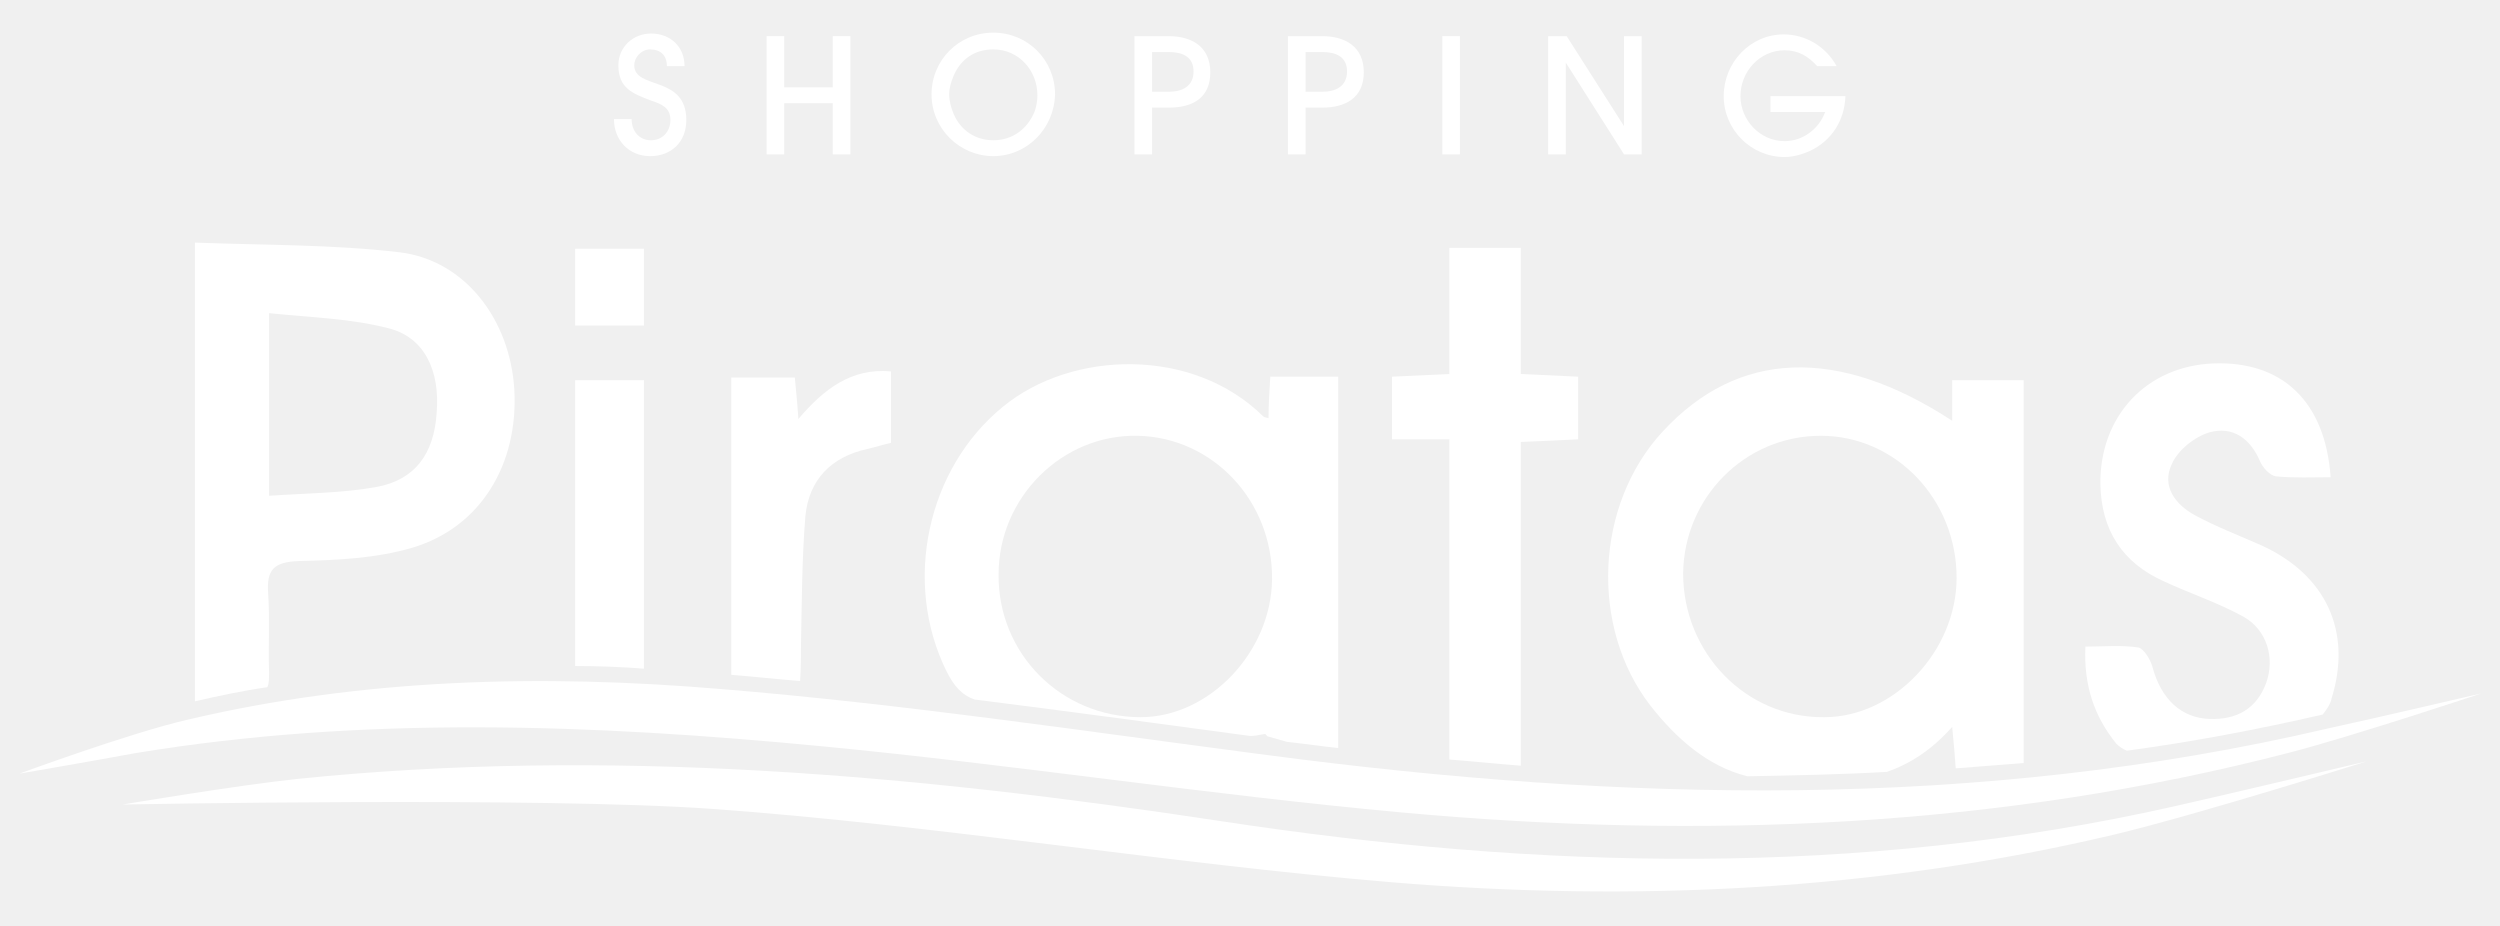
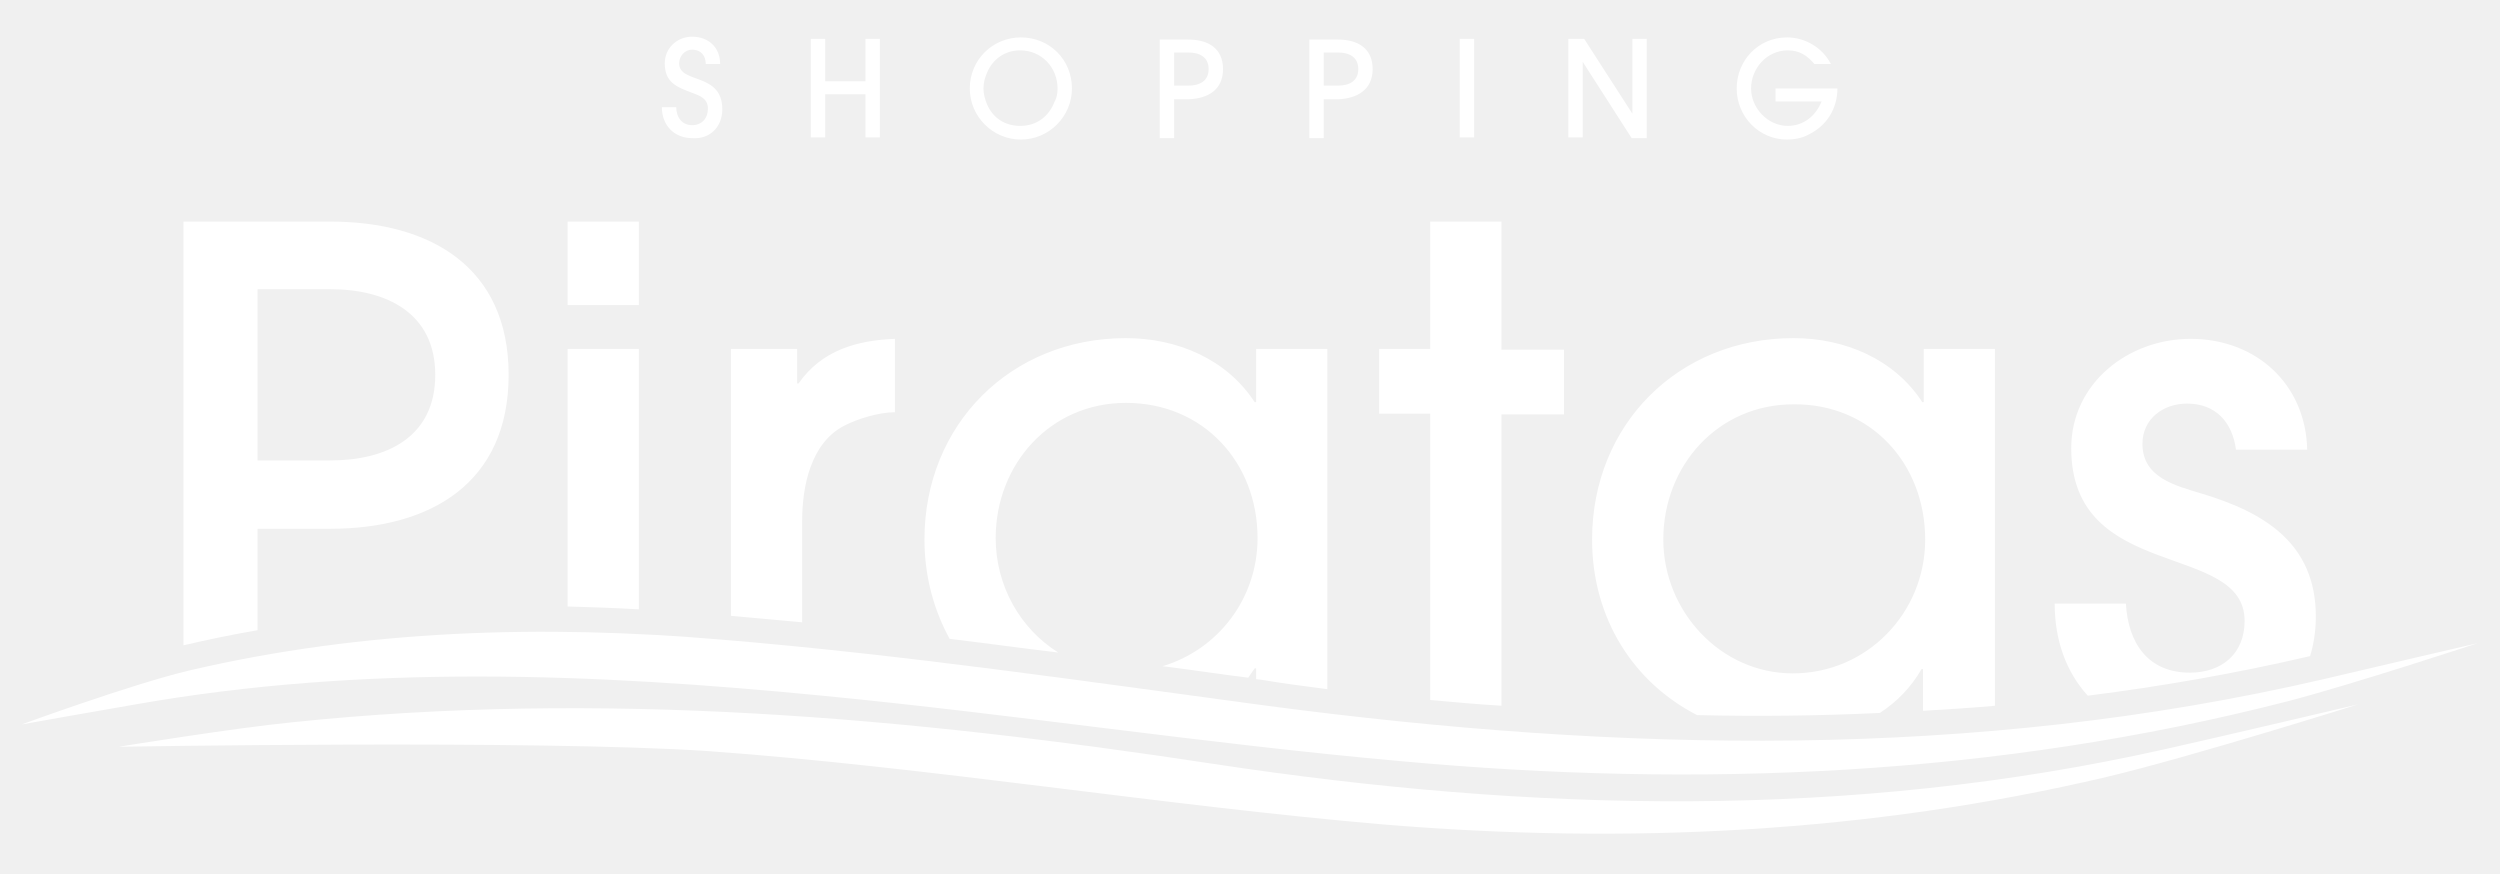
- <svg xmlns="http://www.w3.org/2000/svg" version="1.1" id="Layer_1" x="0px" y="0px" viewBox="0 0 283.4 104.9" style="enable-background:new 0 0 283.4 104.9;" xml:space="preserve">
+ <svg xmlns="http://www.w3.org/2000/svg" version="1.1" id="Camada_1" x="0px" y="0px" viewBox="0 0 347.5 121.4" style="enable-background:new 0 0 347.5 121.4;" xml:space="preserve">
  <style type="text/css">
- 	.st0{fill:none;}
- 	.st1{fill:#FFFFFF;}
+ 	.st0{fill:#FFFFFF;}
</style>
-   <path class="st0" d="M203.7,88.5c2.1-0.1,4.2-0.2,6.4-0.4c-0.1-1.2-0.1-2.2-0.3-3.8C207.9,86.4,205.9,87.7,203.7,88.5z" />
-   <path class="st0" d="M145.6,84.9c-0.5,0.1-1.1,0.2-1.6,0.3c0.6,0.1,1.2,0.2,1.9,0.2c0.6,0.1,1.2,0.2,1.8,0.2  c-0.6-0.2-1.2-0.4-1.7-0.5C145.8,85.1,145.7,84.8,145.6,84.9z" />
  <g>
-     <path class="st1" d="M73.7,17.7c-2.4,0-4.1-1.8-4.1-4.2h2c0,1.3,0.8,2.4,2.2,2.4c1.3,0,2.2-1,2.2-2.3c0-1.4-1-1.8-2.2-2.2   c-2.1-0.8-3.7-1.4-3.7-4c0-2.1,1.7-3.6,3.7-3.6c2.2,0,3.8,1.5,3.8,3.7h-2c0-1.2-0.7-1.9-1.9-1.9c-1,0-1.8,0.9-1.8,1.8   c0,2.8,5.9,1.1,5.9,6.2C77.8,16.1,76.1,17.7,73.7,17.7z" />
-     <path class="st1" d="M94.4,17.5v-5.8h-5.5v5.8h-2V4.1h2v5.8h5.5V4.1h2v13.4H94.4z" />
-     <path class="st1" d="M112.6,17.7c-3.8,0-7-3.1-7-7c0-3.9,3.1-7,7-7c3.9,0,7,3.1,7,7C119.5,14.6,116.4,17.7,112.6,17.7z M112.6,5.6   c-2.1,0-3.7,1.1-4.5,3c-0.3,0.7-0.5,1.4-0.5,2.1c0,0.7,0.2,1.5,0.5,2.2c0.8,1.9,2.5,3,4.5,3c2.2,0,3.9-1.3,4.7-3.3   c0.2-0.6,0.3-1.2,0.3-1.8C117.6,8,115.5,5.6,112.6,5.6z" />
-     <path class="st1" d="M132.5,12.2h-1.9v5.3h-2V4.1h3.9c2.6,0,4.7,1.2,4.7,4.1S135.2,12.2,132.5,12.2z M132.5,5.9h-1.9v4.5h1.9   c1.5,0,2.8-0.6,2.8-2.3S134,5.9,132.5,5.9z" />
-     <path class="st1" d="M149.9,12.2H148v5.3h-2V4.1h3.9c2.6,0,4.7,1.2,4.7,4.1S152.5,12.2,149.9,12.2z M149.9,5.9H148v4.5h1.9   c1.5,0,2.8-0.6,2.8-2.3S151.4,5.9,149.9,5.9z" />
-     <path class="st1" d="M163.5,17.5V4.1h2v13.4H163.5z" />
-     <path class="st1" d="M184.1,17.5l-6.6-10.4h0v10.4h-2V4.1h2.1l6.5,10.2h0V4.1h2v13.4H184.1z" />
-     <path class="st1" d="M205.2,17.1c-0.9,0.4-1.9,0.7-2.9,0.7c-3.8,0-6.9-3.1-6.9-6.9c0-3.8,3-7,6.8-7c2.5,0,4.8,1.4,6,3.6H206   c-1-1.1-2.1-1.8-3.7-1.8c-2.8,0-5,2.4-5,5.2c0,2.7,2.2,5.1,5,5.1c2.1,0,3.9-1.4,4.6-3.3h-6.2v-1.8h8.5   C209.1,13.6,207.7,15.9,205.2,17.1z" />
-   </g>
-   <path class="st1" d="M213.9,87.5c2.6-0.9,5.1-2.5,7.4-5.1c0.2,2,0.3,3.3,0.4,4.7c2.5-0.2,5.1-0.4,7.7-0.6c0-14.8,0-29.1,0-43.4  c-2.9,0-5.5,0-8.1,0c0,1.3,0,2.8,0,4.6c-13-8.5-24.3-8-32.8,1.2c-7.7,8.3-8.3,22.2-1.4,31.1c2.9,3.7,6.5,6.9,11,8  C203.4,87.9,208.7,87.8,213.9,87.5z M190.8,65c0.1-8.6,7-15.6,15.6-15.6c8.5,0,15.4,7.2,15.4,16.1c0,8.3-7.1,15.8-15,15.8  C197.9,81.4,190.8,74,190.8,65z" />
-   <path class="st1" d="M143.4,83.2c0.1,0,0.2,0.3,0.4,0.3c0.7,0.2,1.4,0.4,2.1,0.6c1.9,0.2,3.9,0.5,5.8,0.7c0-14.7,0-28.5,0-42.1  c-2.6,0-5.1,0-7.7,0c-0.1,1.6-0.2,3.2-0.2,4.7c-0.4-0.1-0.5-0.1-0.6-0.2c-8-7.9-21.7-7.5-29.5-1.1c-8.6,7-11.4,19.9-6.4,30  c0.8,1.6,1.7,2.7,3.2,3.2c10.3,1.3,20.7,2.7,31,4.1C142.1,83.5,142.7,83.3,143.4,83.2z M113.2,65.1c0-8.7,7.2-15.9,15.8-15.7  c8.5,0.2,15.3,7.4,15.2,16.3c-0.1,8.2-7.1,15.6-14.9,15.6C120.3,81.3,113.1,74.1,113.2,65.1z" />
-   <path class="st1" d="M30.5,76.2c-0.1-3,0.1-5.9-0.1-8.9c-0.2-2.7,0.6-3.6,3.5-3.7c4.3-0.1,8.7-0.3,12.8-1.5  c7.8-2.3,12.1-9.5,11.6-18c-0.5-7.9-5.6-14.6-13-15.5c-7.6-0.9-15.4-0.8-23.2-1.1c0,17.7,0,34.7,0,52c2.6-0.6,5.4-1.2,8.2-1.6  C30.5,77.5,30.5,77,30.5,76.2z M30.5,35.5c4.9,0.5,9.2,0.6,13.5,1.7c4.1,1,5.9,4.8,5.5,9.6c-0.3,4.7-2.5,7.6-6.8,8.4  c-3.9,0.7-7.7,0.7-12.2,1C30.5,49.2,30.5,42.8,30.5,35.5z" />
-   <path class="st1" d="M264.3,79.2c2.4-7.7-0.7-14.1-8-17.4c-2.5-1.1-5.1-2.1-7.5-3.4c-2.2-1.2-3.8-3.3-2.6-5.8  c0.7-1.6,2.6-3.1,4.3-3.6c2.6-0.7,4.6,0.7,5.7,3.3c0.3,0.7,1.1,1.6,1.8,1.7c2.1,0.2,4.1,0.1,6.2,0.1c-0.6-8.6-5.5-13.2-13.3-12.9  c-7.6,0.3-12.9,6-12.8,13.7c0.1,5.2,2.5,8.9,7.2,11c3,1.4,6.1,2.4,9,4c2.7,1.5,3.6,4.7,2.6,7.5c-1.1,3-3.4,4.2-6.4,4.1  c-3.2-0.1-5.5-2.2-6.5-5.9c-0.2-0.8-1-2.1-1.6-2.2c-1.9-0.3-3.9-0.1-6-0.1c-0.2,4.4,1,7.9,3.5,11c0.3,0.3,0.7,0.6,1.2,0.8  c7.4-1,14.8-2.4,22.2-4.1C263.7,80.5,264.2,79.8,264.3,79.2z" />
-   <path class="st1" d="M172.4,50.1c2.6-0.1,4.5-0.2,6.5-0.3c0-2.5,0-4.7,0-7.1c-2.3-0.1-4.2-0.2-6.5-0.3c0-4.8,0-9.4,0-14.3  c-2.9,0-5.2,0-8.1,0c0,4.9,0,9.6,0,14.3c-2.3,0.1-4.2,0.2-6.5,0.3c0,2.5,0,4.5,0,7.1c2.3,0,4.2,0,6.5,0c0,12.6,0,24.2,0,36.3  c2.6,0.2,5.5,0.5,8.1,0.7C172.4,74.4,172.4,62.3,172.4,50.1z" />
-   <path class="st1" d="M90.8,73.1c0.1-4.9,0.1-9.7,0.5-14.6c0.4-4.1,2.9-6.7,7-7.6c0.9-0.2,1.8-0.5,2.7-0.7c0-2.7,0-5.3,0-8.1  c-4.5-0.4-7.6,2-10.5,5.4c-0.1-1.9-0.3-3.4-0.4-4.7c-2.5,0-4.6,0-7.2,0c0,11.7,0,22.5,0,33.7c2.6,0.2,5.2,0.5,7.8,0.7  C90.8,75.6,90.8,74.3,90.8,73.1z" />
-   <g>
-     <path class="st1" d="M73,43.1c-2.9,0-5.2,0-7.8,0c0,10.7,0,21.8,0,32.4c2.6,0,5.2,0.1,7.8,0.3C73,64.7,73,54.1,73,43.1z" />
-     <path class="st1" d="M73,28.2c-2.9,0-5.2,0-7.8,0c0,2.9,0,5.8,0,8.7c2.6,0,5.2,0,7.8,0C73,34,73,31.1,73,28.2z" />
-   </g>
-   <g>
-     <path class="st1" d="M93.2,84.6c21.9,2.1,43.8,5.5,65.7,7.5c33.9,3.1,67.6,1.8,100.7-6.8c7.3-1.9,21.7-6.7,21.7-6.7   s-12.4,2.9-17.5,4c-39.8,9.3-79.9,8.3-120.1,3c-20.7-2.7-41.3-5.8-62.1-7.5c-20.2-1.7-40.5-1.2-60.4,3.5c-6.5,1.5-19,6.1-19,6.1   s8.7-1.5,13-2.3C41.1,81.1,67.2,82.1,93.2,84.6z" />
-     <path class="st1" d="M138.5,93.1c-34.8-5.3-69.7-8.4-104.8-4.8C27,89,13.9,91.2,13.9,91.2s47.3-0.9,66.9,0.5   c25,1.8,51.8,6.2,76.8,8.3c27.6,2.3,55.1,1,82.1-5.4c9.6-2.3,28.6-8.3,28.6-8.3s-16,3.8-21.8,5.1C210.6,99.5,174.6,98.6,138.5,93.1   z" />
+     <path class="st0" d="M255.4,12.3h-8.6v1.8h6.4c-0.8,2-2.5,3.4-4.7,3.4c-2.8,0-5.1-2.5-5.1-5.2c0-2.8,2.2-5.3,5.1-5.3   c1.6,0,2.7,0.7,3.7,1.9h2.3c-1.2-2.3-3.6-3.7-6.1-3.7c-4,0-7,3.2-7,7.1c0,3.9,3.1,7.1,7,7.1c1,0,2.1-0.2,3-0.7   C253.9,17.5,255.4,15.1,255.4,12.3 M228.9,19.1V5.4h-2v10.4h0l-6.7-10.4H218v13.7h2V8.6h0l6.8,10.6H228.9z M204.9,19.1V5.4h-2v13.7   H204.9z M188.8,9.6c0,1.7-1.3,2.3-2.8,2.3h-2V7.3h2C187.5,7.3,188.8,7.9,188.8,9.6z M190.8,9.6c0-2.9-2.1-4.1-4.8-4.1h-4v13.7h2   v-5.4h2C188.6,13.7,190.8,12.5,190.8,9.6z M168,9.6c0,1.7-1.3,2.3-2.8,2.3h-2V7.3h2C166.7,7.3,168,7.9,168,9.6z M170,9.6   c0-2.9-2.1-4.1-4.8-4.1h-4v13.7h2v-5.4h2C167.9,13.7,170,12.5,170,9.6z M147,12.3c0,0.6-0.1,1.3-0.4,1.8c-0.8,2.1-2.5,3.4-4.8,3.4   c-2.1,0-3.8-1.1-4.6-3c-0.3-0.7-0.5-1.5-0.5-2.2c0-0.8,0.2-1.5,0.5-2.2c0.8-1.9,2.5-3.1,4.6-3.1C144.8,7,147,9.4,147,12.3z    M149,12.3c0-4-3.1-7.1-7.1-7.1c-3.9,0-7.1,3.1-7.1,7.1c0,3.9,3.2,7.1,7.1,7.1C145.8,19.4,149,16.2,149,12.3z M122.3,19.1V5.4h-2   v5.9h-5.6V5.4h-2v13.7h2v-6h5.6v6H122.3z M100.4,15.2c0-5.2-6-3.5-6-6.4c0-1,0.8-1.9,1.8-1.9c1.2,0,1.9,0.8,1.9,2h2   c0-2.3-1.6-3.8-3.9-3.8c-2.1,0-3.8,1.6-3.8,3.7c0,2.7,1.7,3.3,3.8,4.1c1.1,0.4,2.2,0.8,2.2,2.2c0,1.3-0.8,2.3-2.2,2.3   c-1.4,0-2.2-1.1-2.2-2.5h-2c0,2.5,1.7,4.3,4.2,4.3C98.6,19.4,100.4,17.7,100.4,15.2z" />
+     <path class="st0" d="M321.9,85.7c0-10.2-7.2-14.5-15.9-17.1c-3.6-1.1-8.2-2.2-8.2-6.9c0-3.5,2.9-5.6,6.2-5.6c4,0,6.3,2.6,6.8,6.4   h9.9c-0.2-9.1-7.1-15.4-16.2-15.4c-8.7,0-16.6,6.2-16.6,15.2c0,18.7,24.1,12.9,24.1,24c0,4.6-3.2,7.2-7.6,7.2   c-5.9,0-8.6-4.2-8.9-9.6h-9.9c0,5.1,1.6,9.5,4.6,12.8c10.3-1.3,20.6-3.1,30.9-5.5C321.6,89.6,321.9,87.7,321.9,85.7 M267.6,75   c0,10.2-8.1,18.6-18.4,18.6c-10.1,0-18-8.7-18-18.6c0-10.3,7.6-18.8,18.1-18.8C260,56.1,267.6,64.4,267.6,75z M277.3,98.1V48.5   h-9.9v7.4h-0.2c-3.9-6-10.8-8.9-17.9-8.9c-16,0-28,12-28,28c0,11,5.8,19.9,14.6,24.4c8.5,0.2,17,0.1,25.4-0.3   c2.3-1.5,4.3-3.5,5.8-6.1h0.2v5.8C270.7,98.6,274,98.4,277.3,98.1z M217.4,57.6v-9h-8.7V30.8h-9.9v17.7h-7.1v9h7.1v39.8   c3.3,0.3,6.6,0.6,9.9,0.8V57.6H217.4z M184.5,95.8V48.5h-9.9v7.4h-0.2c-3.9-6-10.8-8.9-17.9-8.9c-16,0-28,12-28,28   c0,5.1,1.3,9.8,3.5,13.8c5,0.6,10,1.3,15.1,1.9c-5.3-3.3-8.7-9.3-8.7-15.9c0-10.3,7.6-18.8,18.1-18.8c10.8,0,18.3,8.3,18.3,18.8   c0,8.4-5.5,15.5-13.2,17.8c4,0.5,7.9,1.1,11.9,1.6c0.3-0.4,0.6-0.9,0.9-1.3h0.2v1.5l0.8,0.1C178.4,95,181.4,95.4,184.5,95.8z    M124.4,57.3V47.1c-5.3,0.2-10.2,1.6-13.4,6.2h-0.2v-4.8h-9.2v37.1c3.3,0.3,6.6,0.6,9.9,0.9V72.4c0-4.8,1.2-10.8,5.8-13.2   C119.2,58.2,122.2,57.3,124.4,57.3z M88.8,84.7V48.5h-9.9v35.8C82.2,84.4,85.5,84.5,88.8,84.7z M88.8,42.4V30.8h-9.9v11.6H88.8z    M60.5,52.1c0,8.7-6.8,11.9-14.6,11.9H35.8V40.2h10.1C53.7,40.2,60.5,43.5,60.5,52.1z M70.7,52.1c0-15-10.9-21.3-24.8-21.3H25.5   v58.9c3.4-0.8,6.8-1.5,10.3-2.1V73.5h10.1C59.8,73.5,70.7,67.2,70.7,52.1z" />
+     <path class="st0" d="M114.3,96.7c26.8,2.6,53.5,6.7,80.4,9.1c41.4,3.8,82.7,2.1,123.2-8.3c8.9-2.3,26.5-8.1,26.5-8.1   s-15.1,3.5-21.4,5c-48.7,11.3-97.7,10.2-146.9,3.7c-25.3-3.4-50.5-7.1-75.9-9.2c-24.7-2.1-49.5-1.4-73.9,4.3   c-8,1.9-23.3,7.5-23.3,7.5s10.6-1.9,15.9-2.8C50.7,92.3,82.5,93.6,114.3,96.7 M168.8,106.2c-42.6-6.5-85.2-10.3-128.2-5.8   c-8.1,0.8-24.1,3.4-24.1,3.4s57.9-1,81.9,0.6c30.6,2.2,63.4,7.6,93.9,10.2c33.8,2.8,67.4,1.2,100.5-6.6c11.8-2.8,35-10.1,35-10.1   s-19.5,4.6-26.7,6.2C257.1,114,213,112.9,168.8,106.2z" />
  </g>
</svg>
